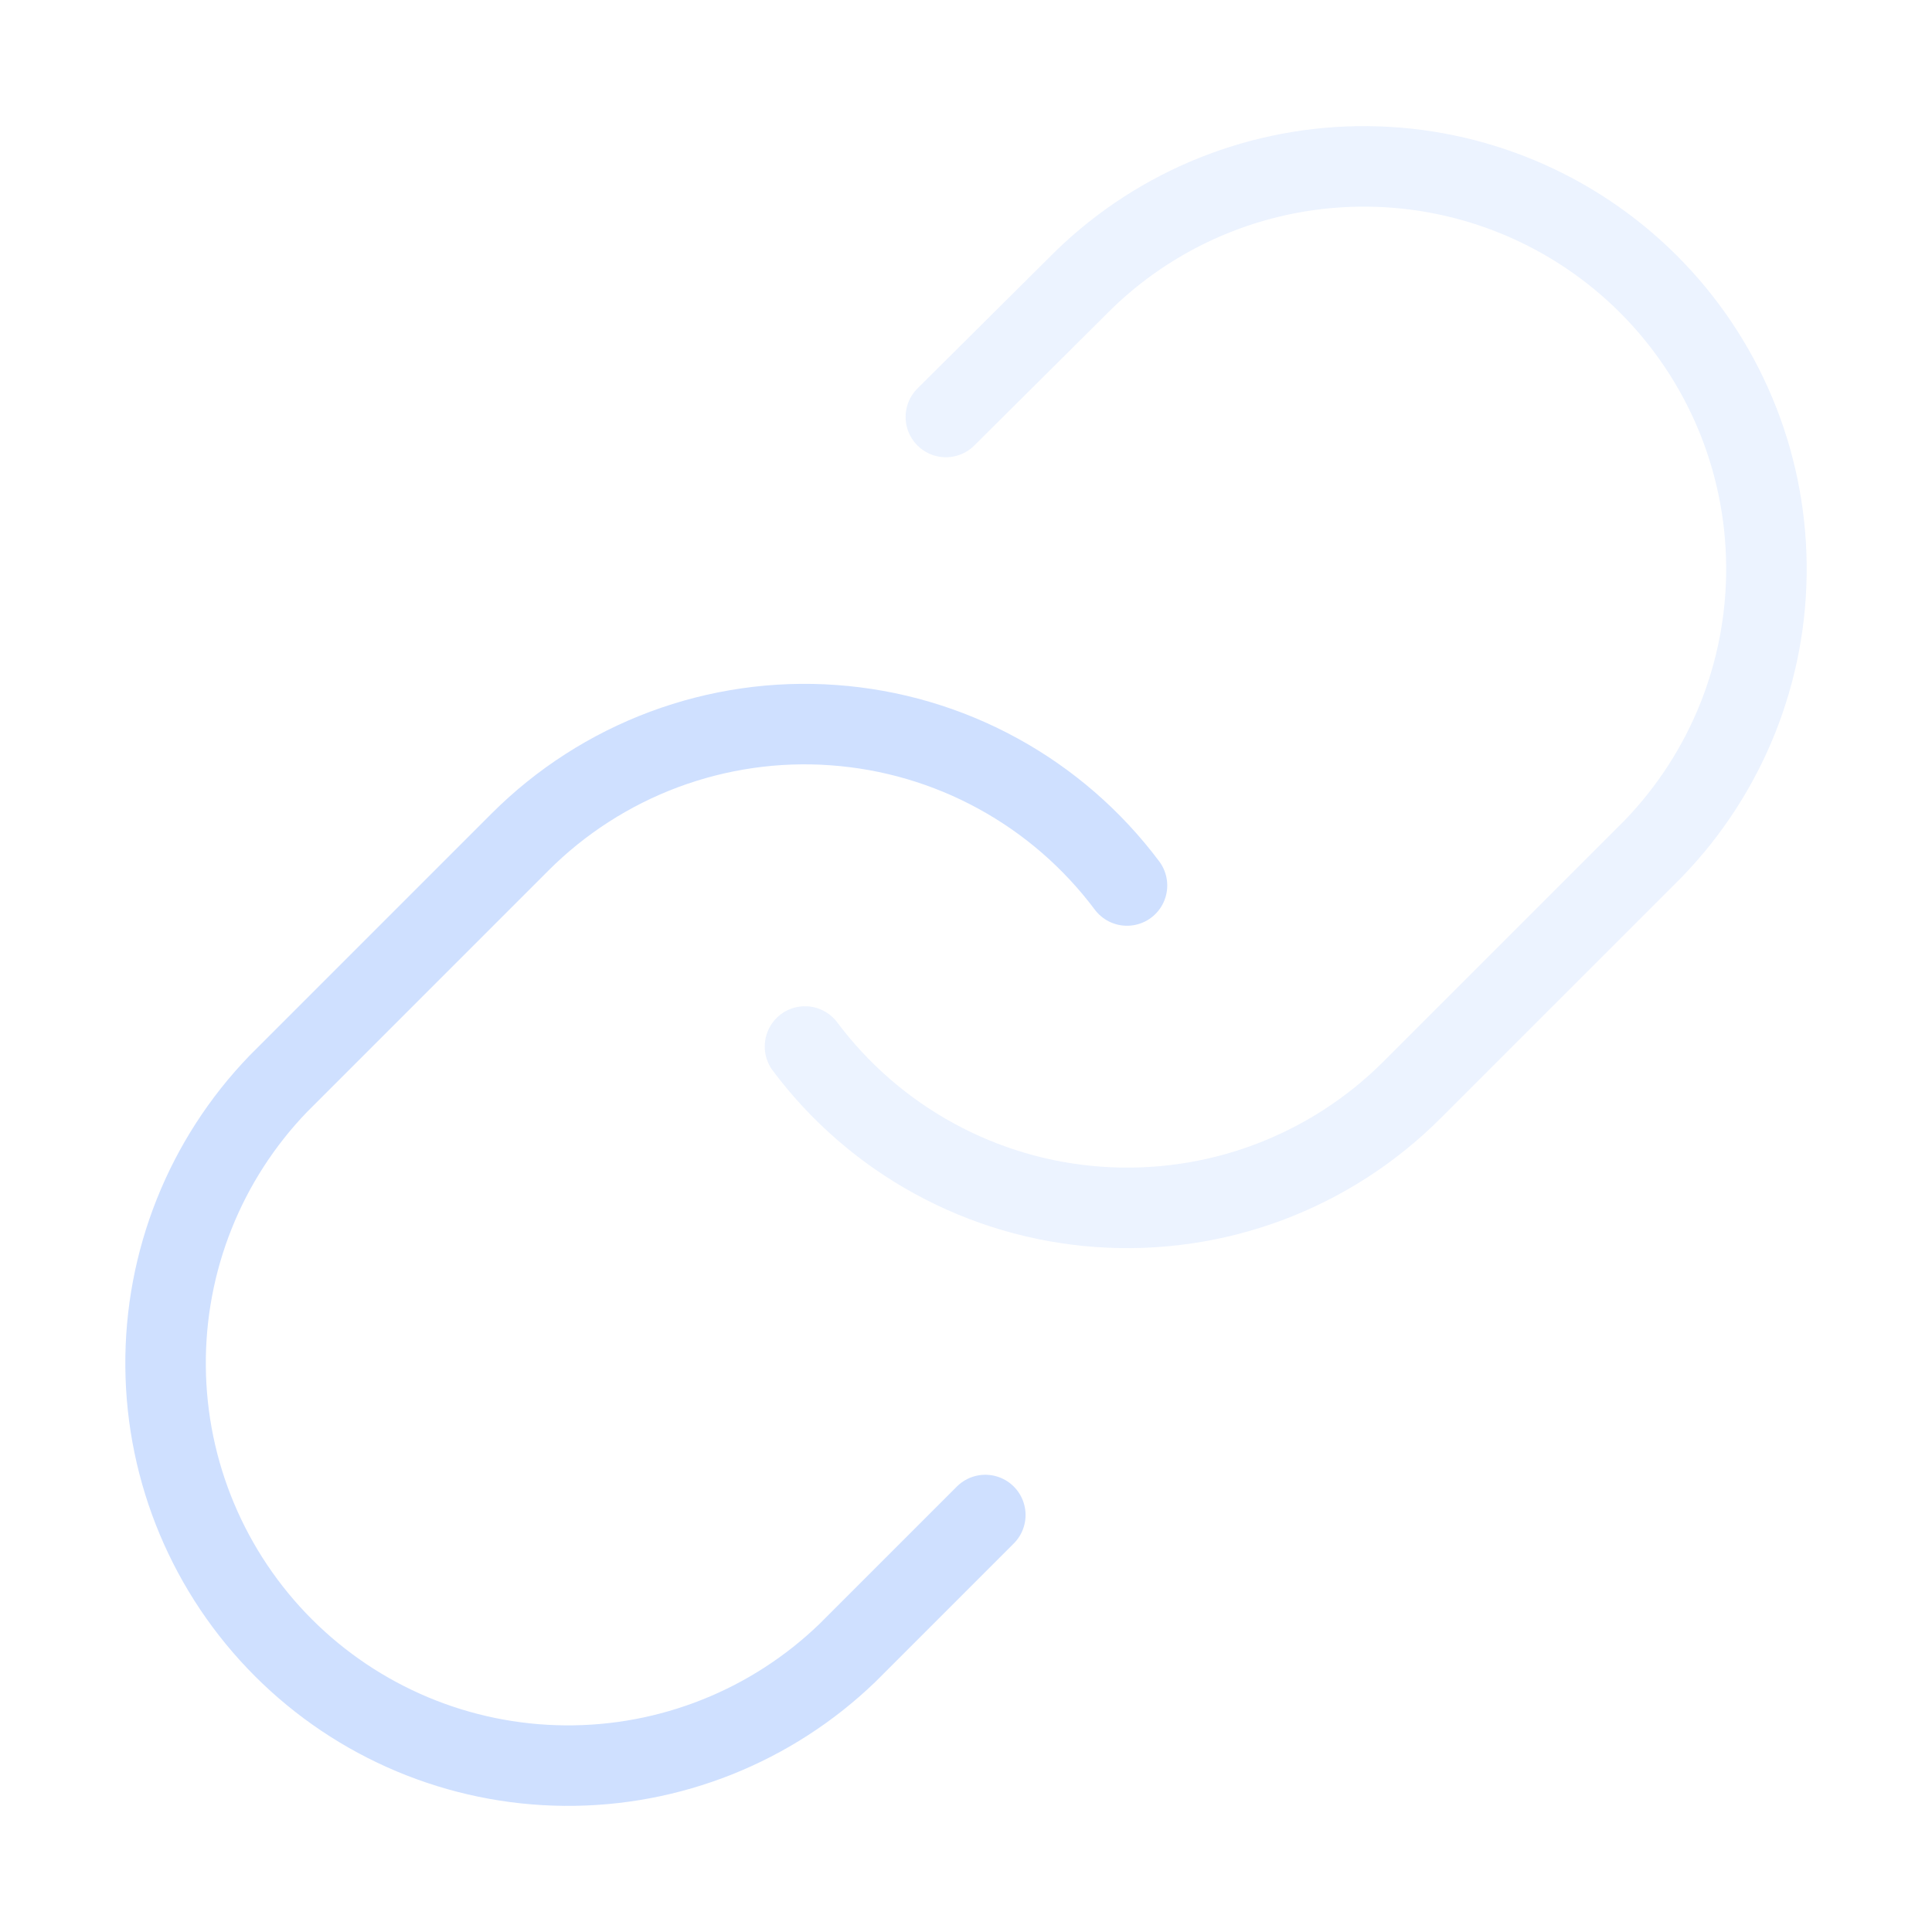
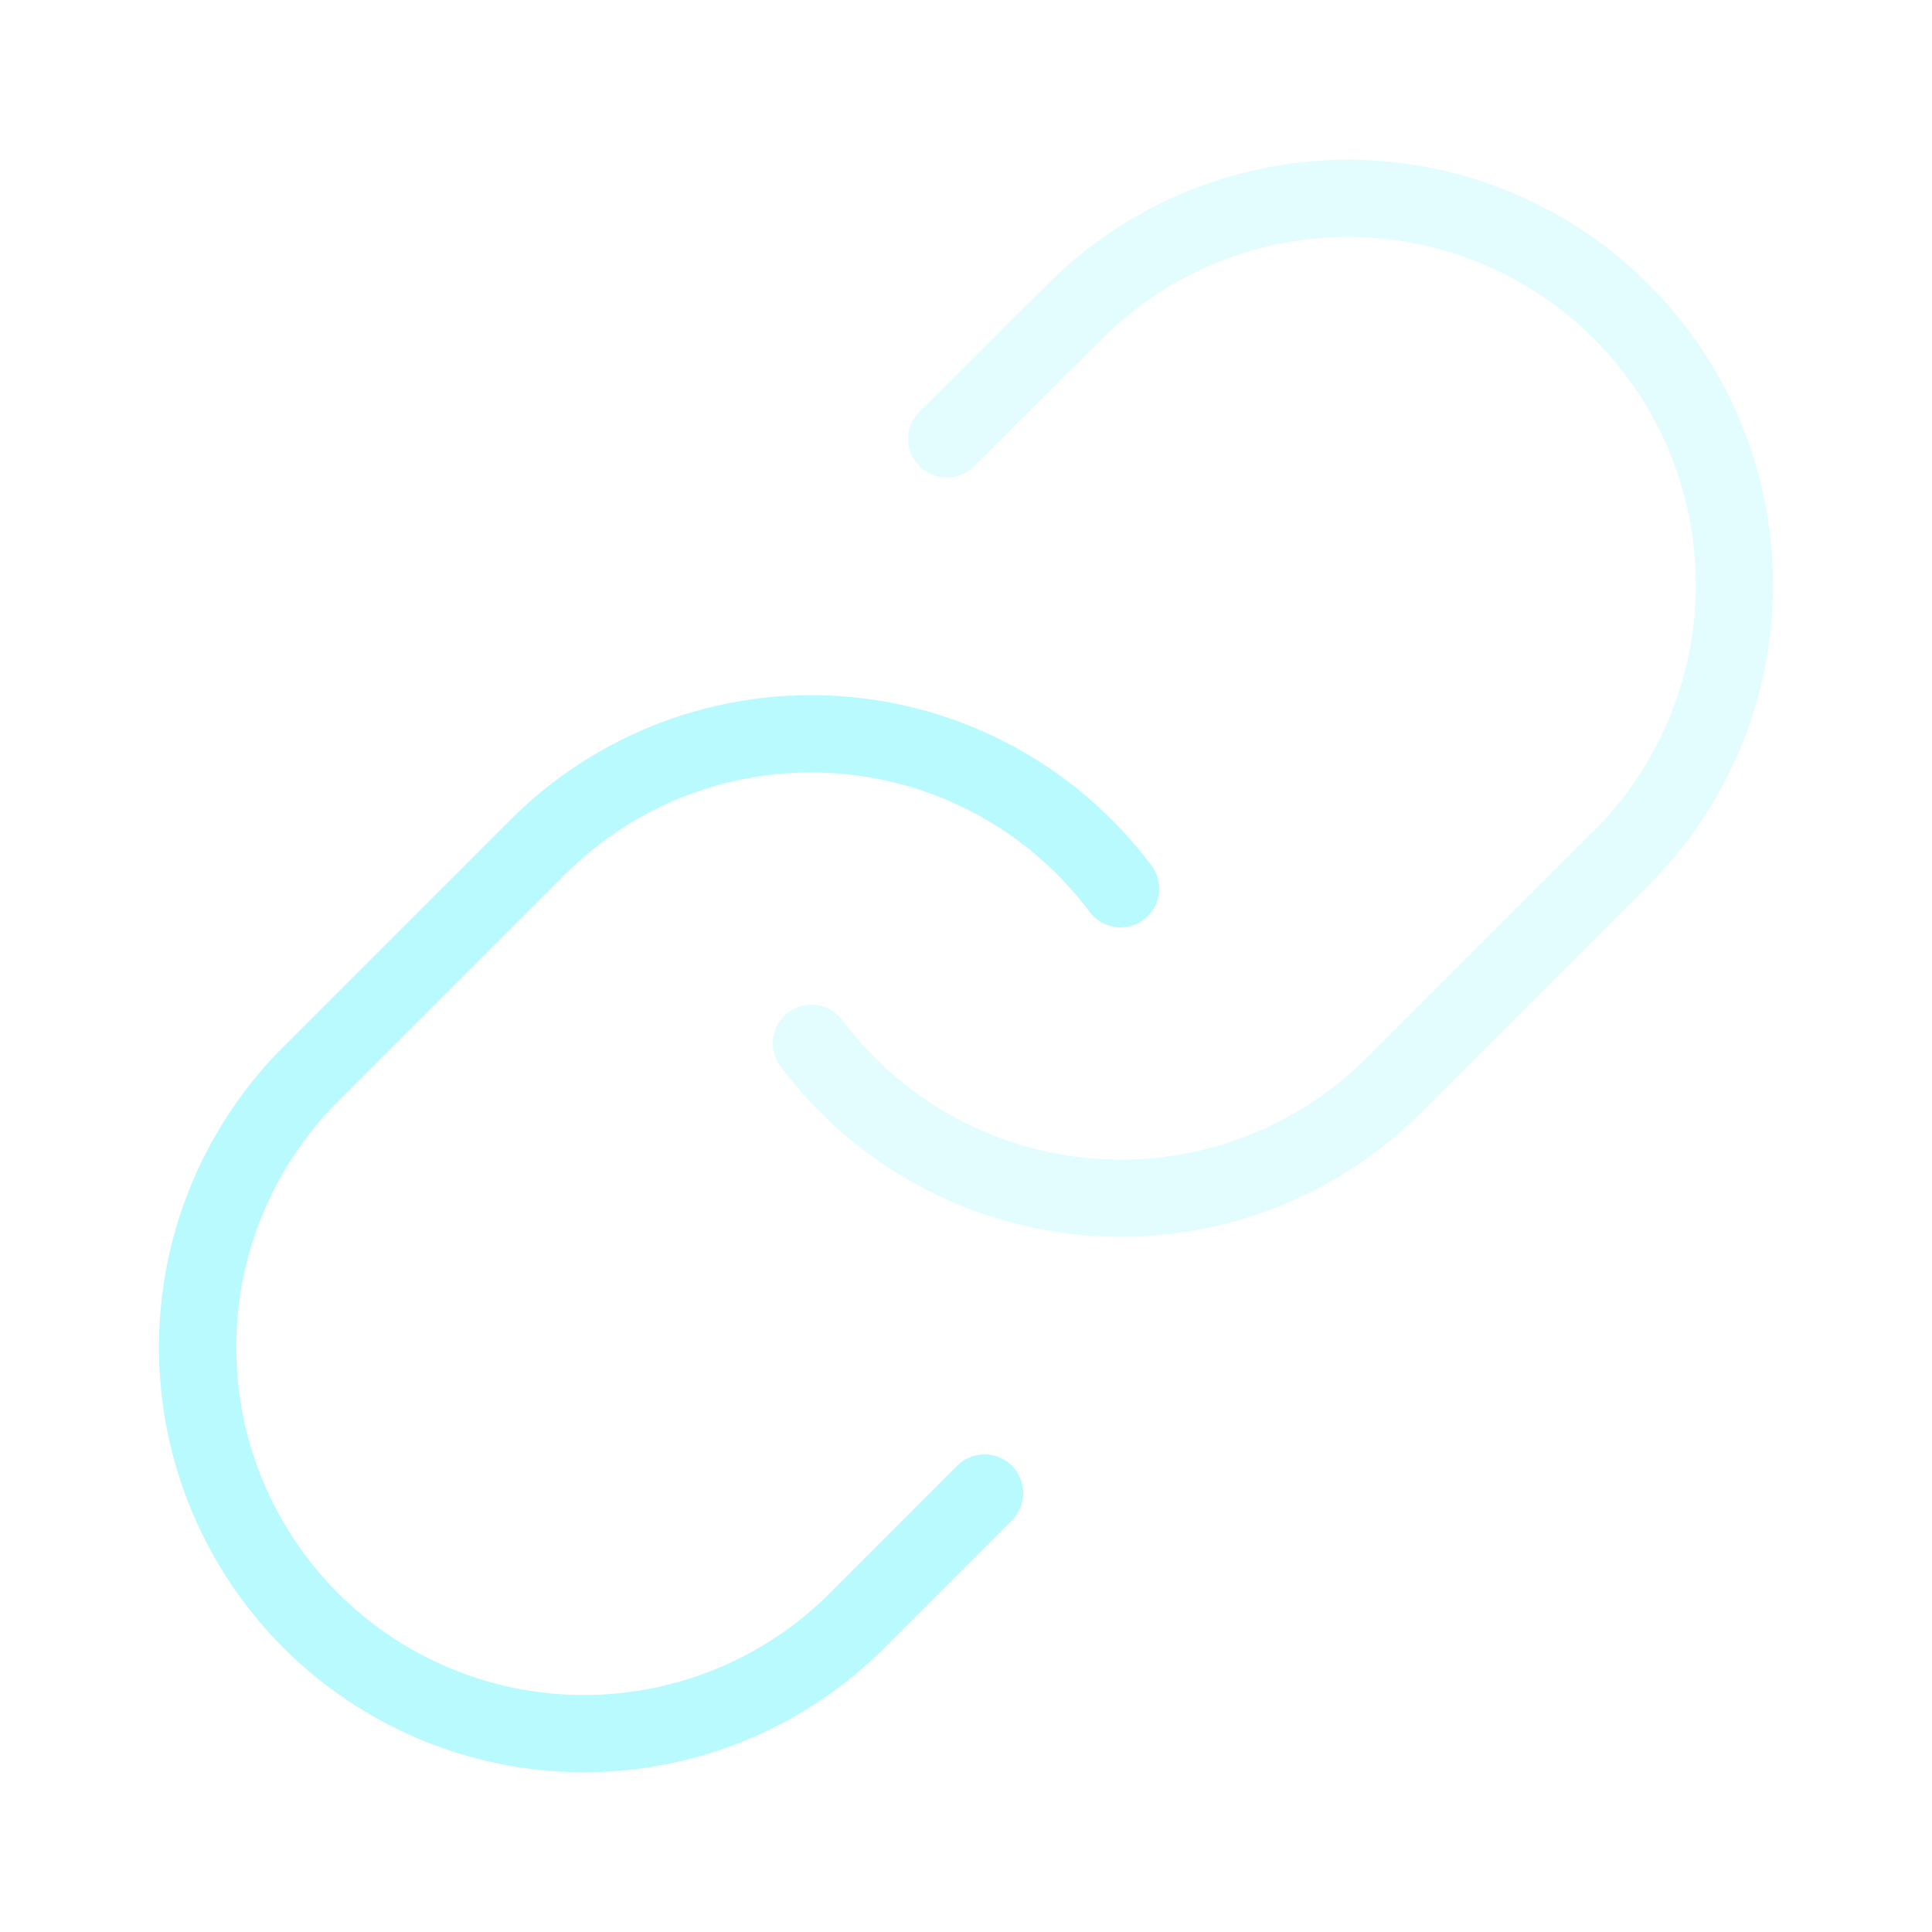
- <svg xmlns="http://www.w3.org/2000/svg" width="24" height="24" viewBox="0 0 24 24" fill="none">
-   <path opacity="0.4" d="M10 13C10.43 13.574 10.977 14.049 11.607 14.393C12.236 14.737 12.931 14.941 13.647 14.992C14.362 15.043 15.08 14.94 15.751 14.69C16.423 14.439 17.033 14.047 17.54 13.54L20.54 10.54C21.451 9.597 21.955 8.334 21.943 7.023C21.932 5.712 21.406 4.458 20.479 3.531C19.552 2.604 18.298 2.078 16.987 2.067C15.676 2.055 14.413 2.559 13.47 3.47L11.75 5.18" stroke="#CFE0FF" stroke-linecap="round" stroke-linejoin="round" />
-   <path d="M14 11C13.57 10.426 13.023 9.951 12.393 9.607C11.764 9.263 11.068 9.059 10.353 9.008C9.638 8.956 8.92 9.06 8.249 9.31C7.577 9.561 6.967 9.953 6.46 10.46L3.46 13.46C2.549 14.403 2.045 15.666 2.057 16.977C2.068 18.288 2.594 19.542 3.521 20.469C4.448 21.396 5.702 21.922 7.013 21.933C8.324 21.945 9.587 21.441 10.53 20.53L12.24 18.82" stroke="#CFE0FF" stroke-linecap="round" stroke-linejoin="round" />
+ <svg xmlns="http://www.w3.org/2000/svg" width="25" height="25" viewBox="0 0 25 25" fill="none">
+   <path opacity="0.4" d="M10.5 13.5C10.93 14.074 11.477 14.549 12.107 14.893C12.736 15.237 13.431 15.441 14.147 15.492C14.862 15.544 15.58 15.44 16.251 15.19C16.923 14.939 17.533 14.547 18.04 14.04L21.04 11.04C21.951 10.097 22.455 8.834 22.443 7.523C22.432 6.212 21.906 4.958 20.979 4.031C20.052 3.104 18.798 2.578 17.487 2.567C16.176 2.555 14.913 3.059 13.97 3.97L12.25 5.68" stroke="#B9FAFF" stroke-linecap="round" stroke-linejoin="round" />
+   <path d="M14.5 11.5C14.071 10.926 13.523 10.451 12.893 10.107C12.264 9.763 11.569 9.559 10.853 9.508C10.138 9.456 9.42 9.56 8.749 9.81C8.077 10.061 7.467 10.453 6.96 10.96L3.96 13.96C3.049 14.903 2.545 16.166 2.557 17.477C2.568 18.788 3.094 20.042 4.021 20.969C4.948 21.896 6.202 22.422 7.513 22.433C8.824 22.445 10.087 21.941 11.03 21.03L12.74 19.32" stroke="#B9FAFF" stroke-linecap="round" stroke-linejoin="round" />
</svg>
